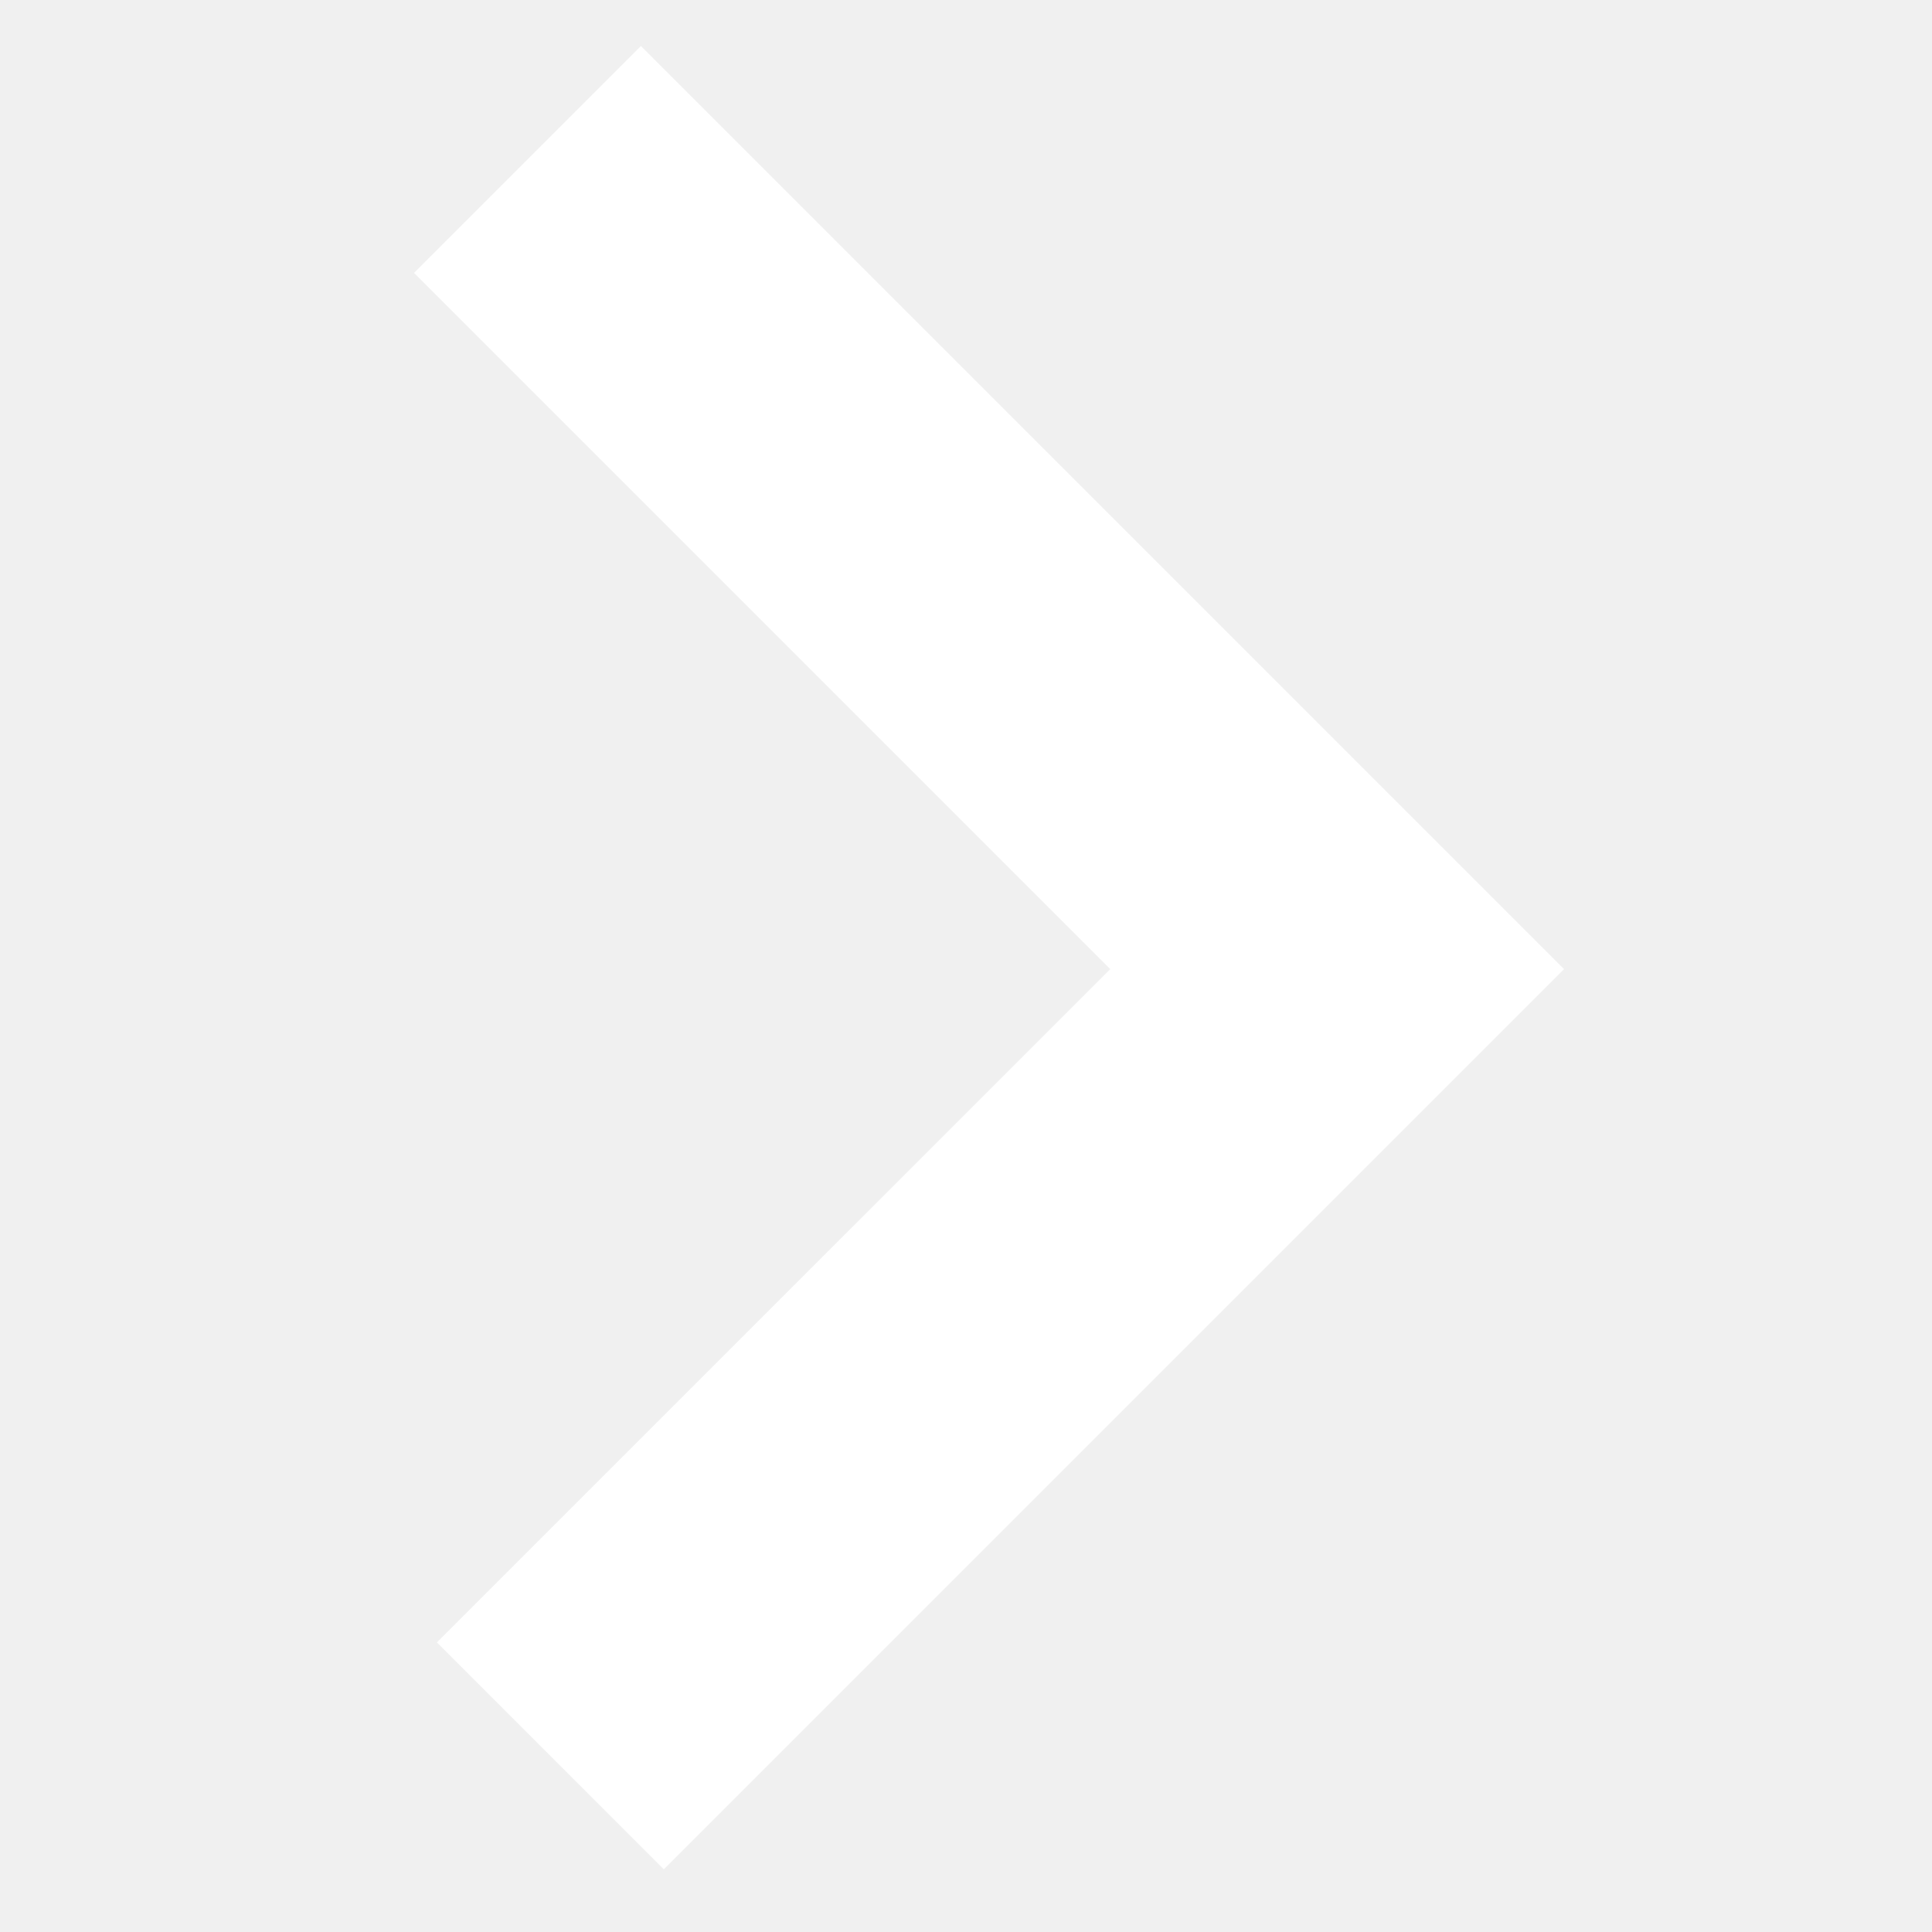
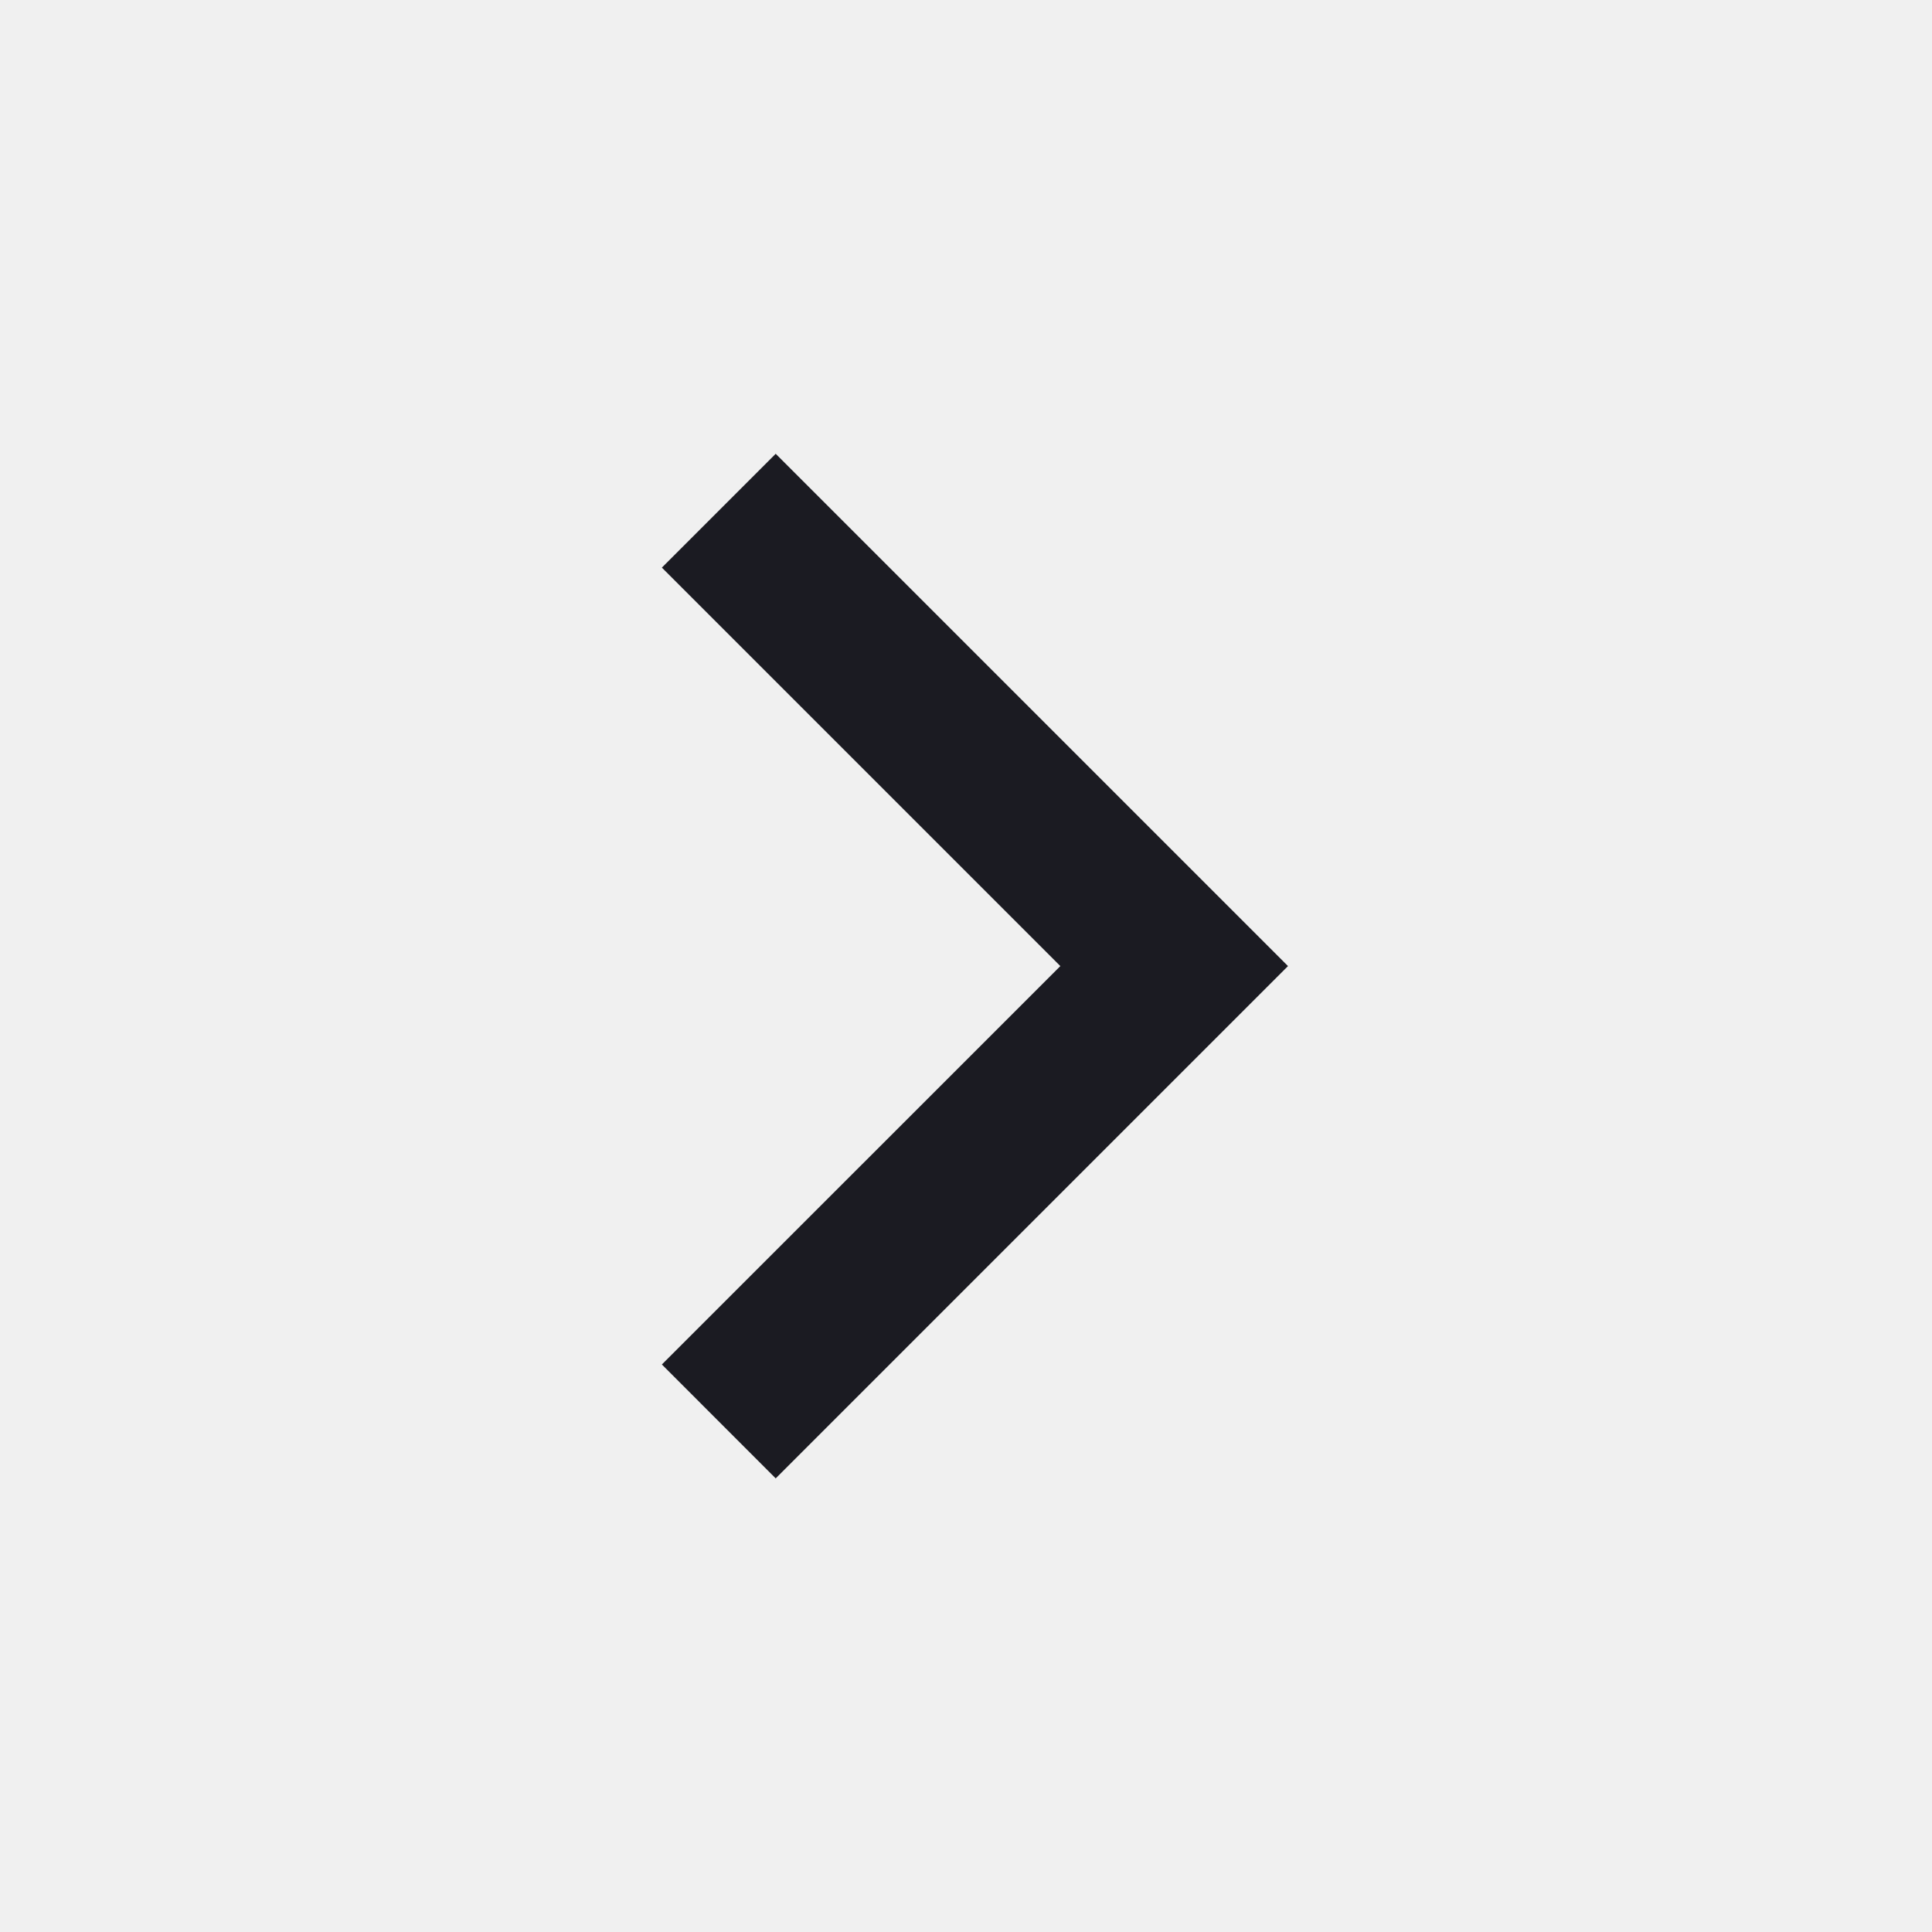
- <svg xmlns="http://www.w3.org/2000/svg" fill="#fff" version="1.1" baseProfile="tiny" id="Layer_1" width="800px" height="800px" viewBox="0 0 42 42" xml:space="preserve">
-   <polygon fill-rule="evenodd" points="13.933,1 34,21.068 14.431,40.637 9.498,35.704 24.136,21.068 9,5.933 " />
+ <svg xmlns="http://www.w3.org/2000/svg" viewBox="0 0 24 24" width="24" height="24" fill="rgba(27,27,34,1)">
+   <path fill="none" d="M0 0h24v24H0z" />
+   <path d="M13.172 12.001L8.222 7.051L9.636 5.637L16 12.001L9.636 18.365L8.222 16.95L13.172 12.001Z" />
</svg>
